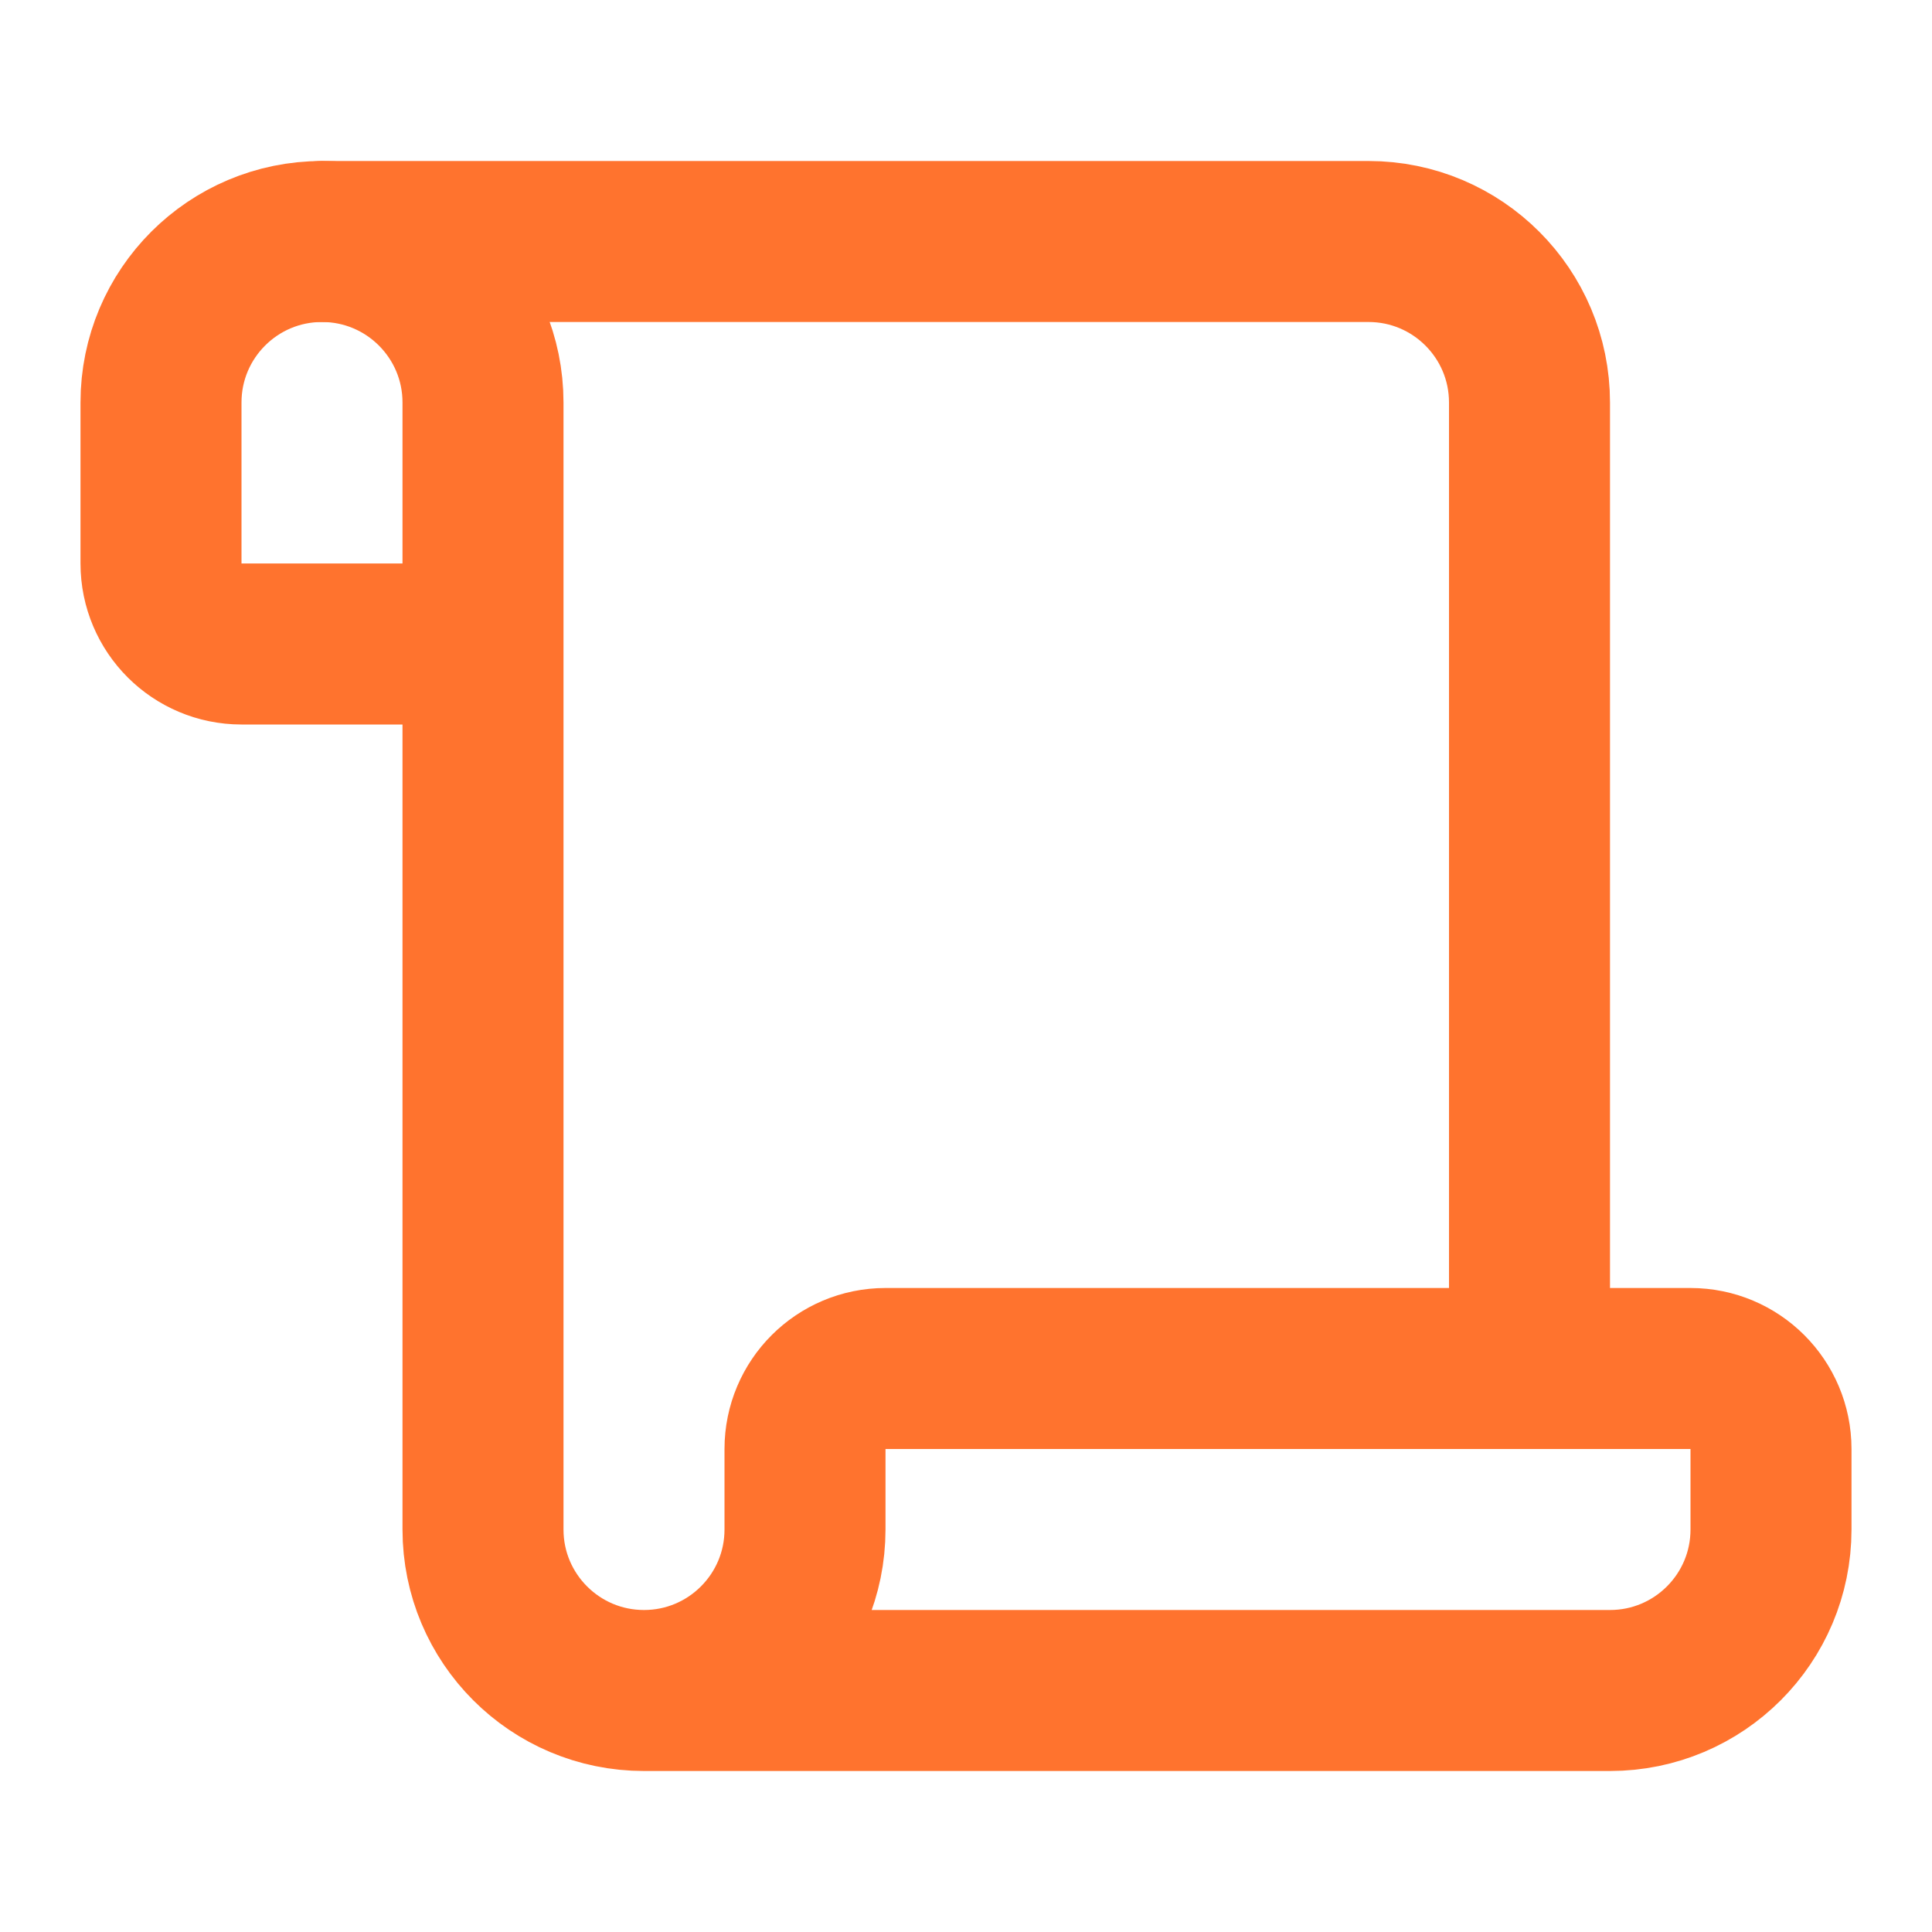
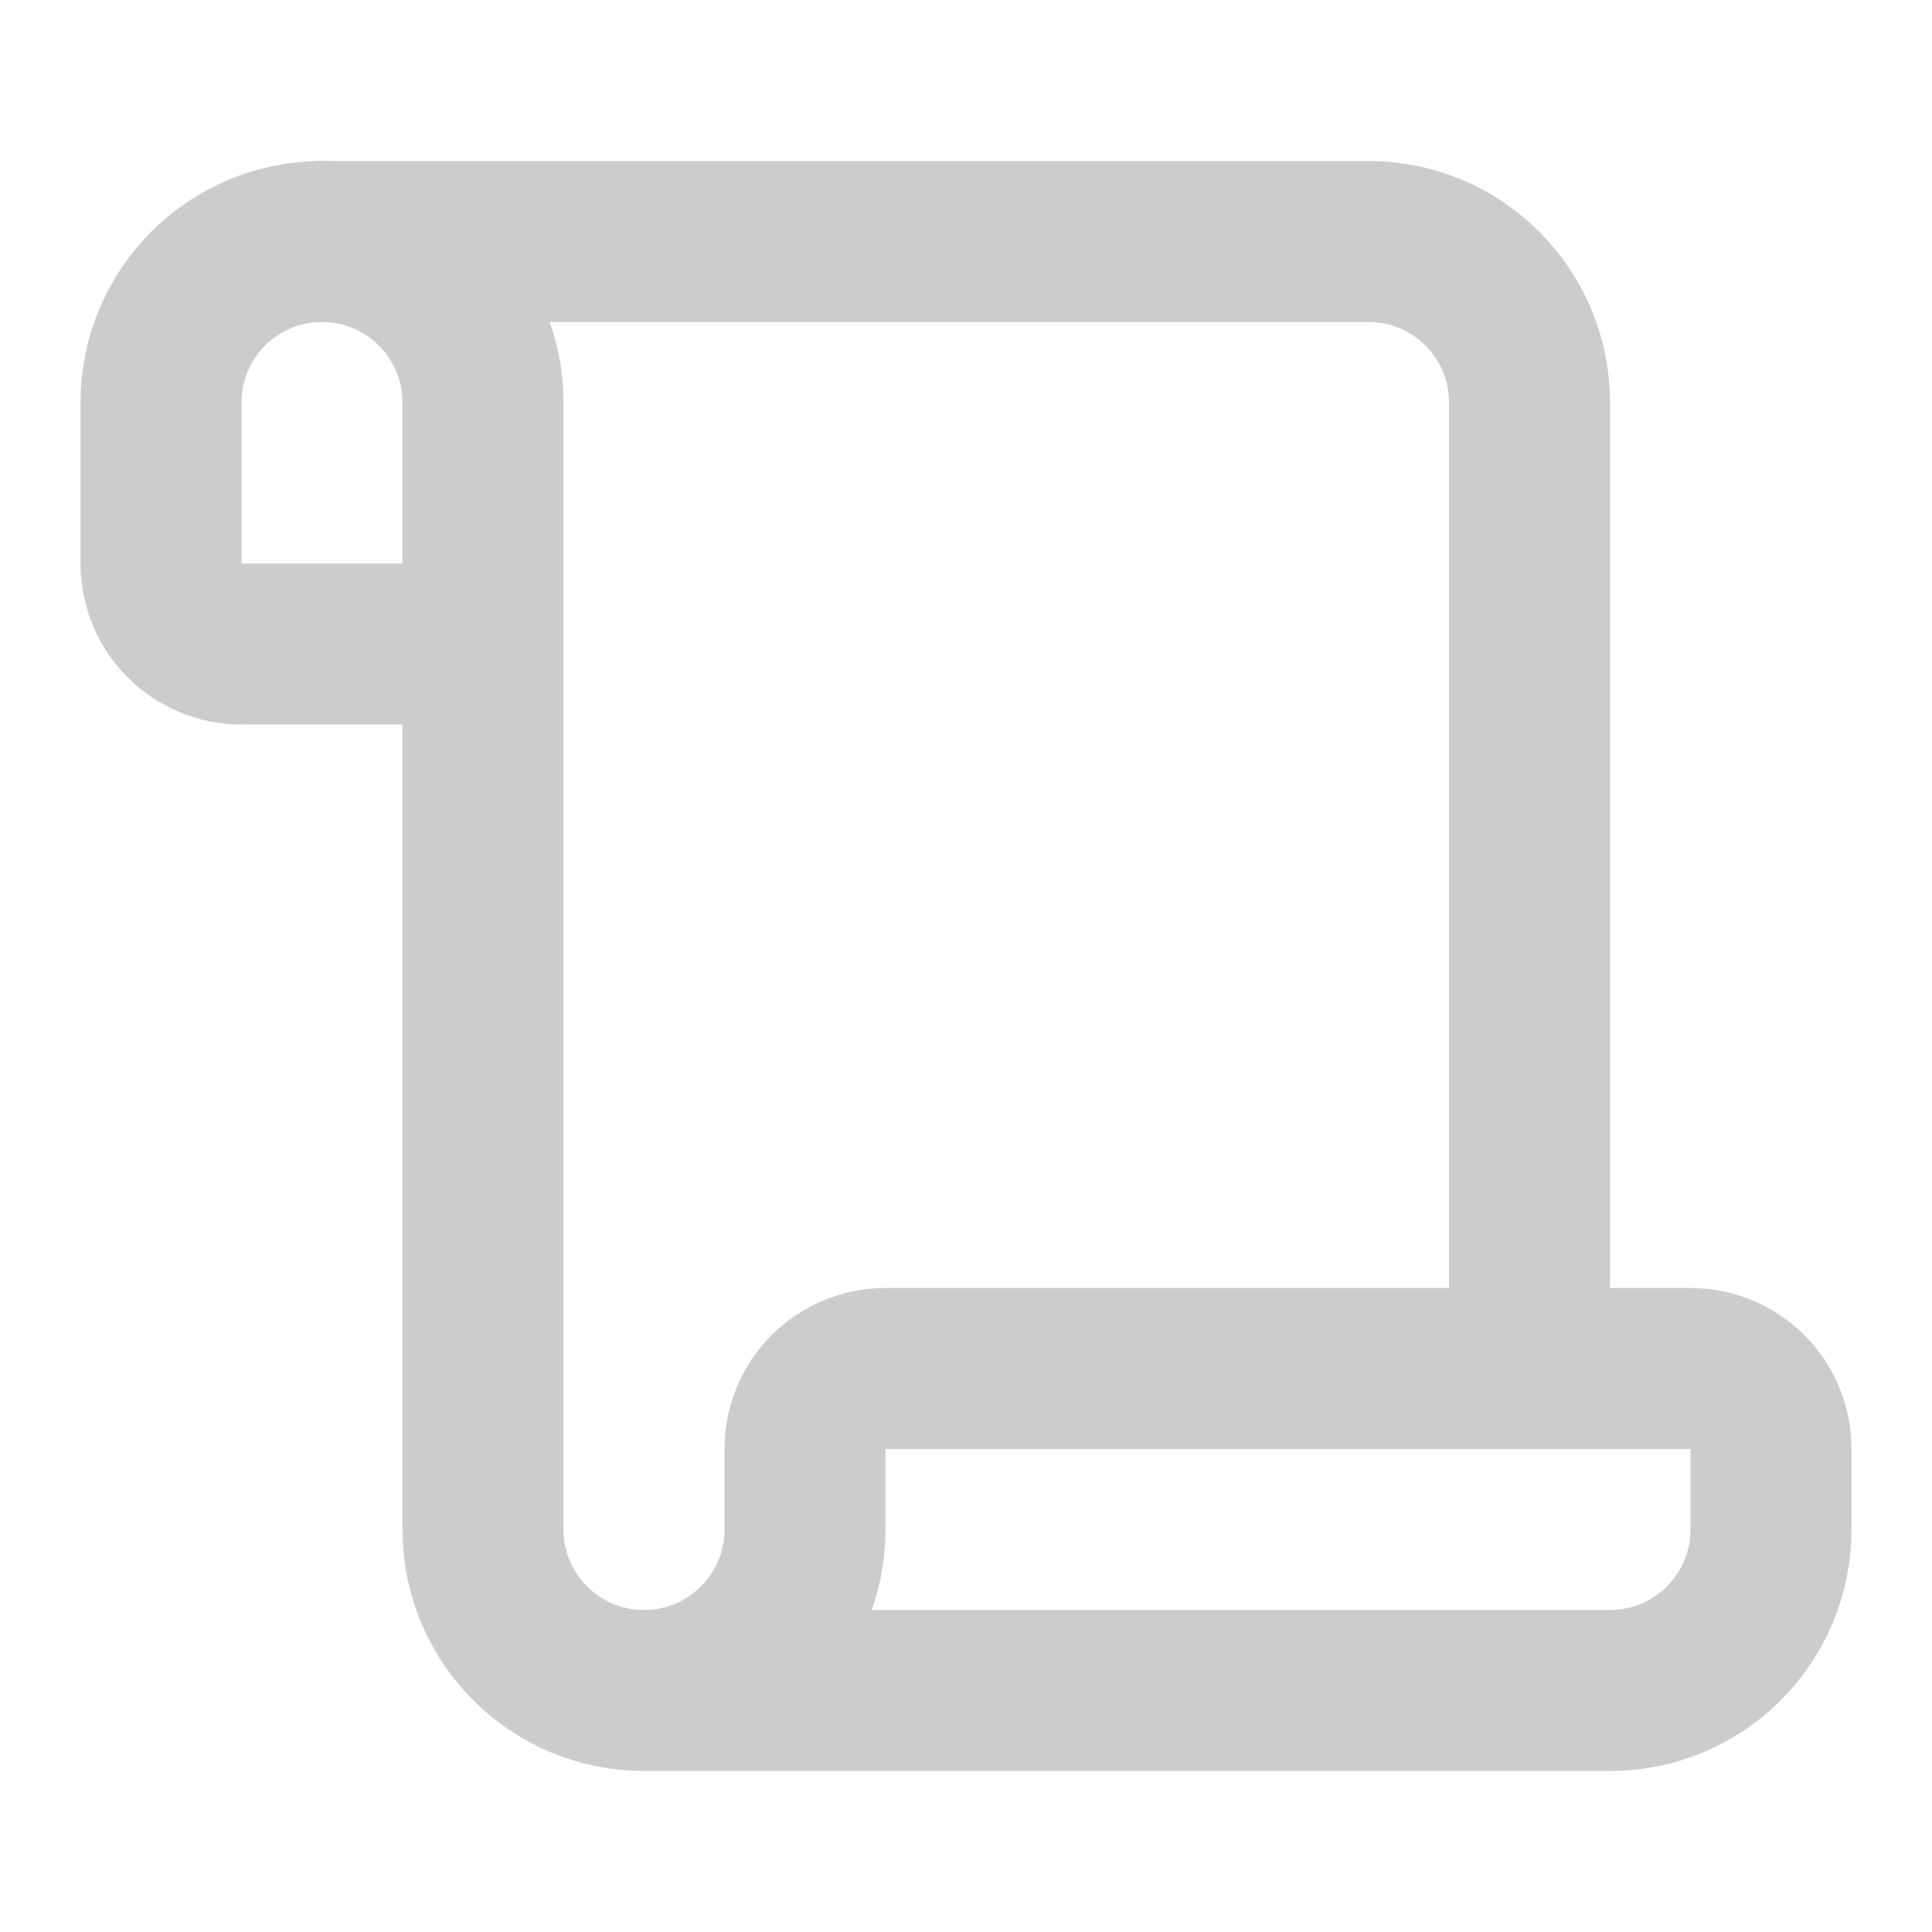
- <svg xmlns="http://www.w3.org/2000/svg" width="24" height="24" viewBox="0 0 24 24" fill="none" stroke="#ff732e" stroke-width="2" stroke-linecap="round" stroke-linejoin="round" class="lucide lucide-scroll-icon lucide-scroll">
+ <svg xmlns="http://www.w3.org/2000/svg" width="24" height="24" viewBox="0 0 24 24" fill="none" stroke="#ccc" stroke-width="2" stroke-linecap="round" stroke-linejoin="round">
  <path d="M19 17V5a2 2 0 0 0-2-2H4" />
  <path d="M8 21h12a2 2 0 0 0 2-2v-1a1 1 0 0 0-1-1H11a1 1 0 0 0-1 1v1a2 2 0 1 1-4 0V5a2 2 0 1 0-4 0v2a1 1 0 0 0 1 1h3" />
</svg>
